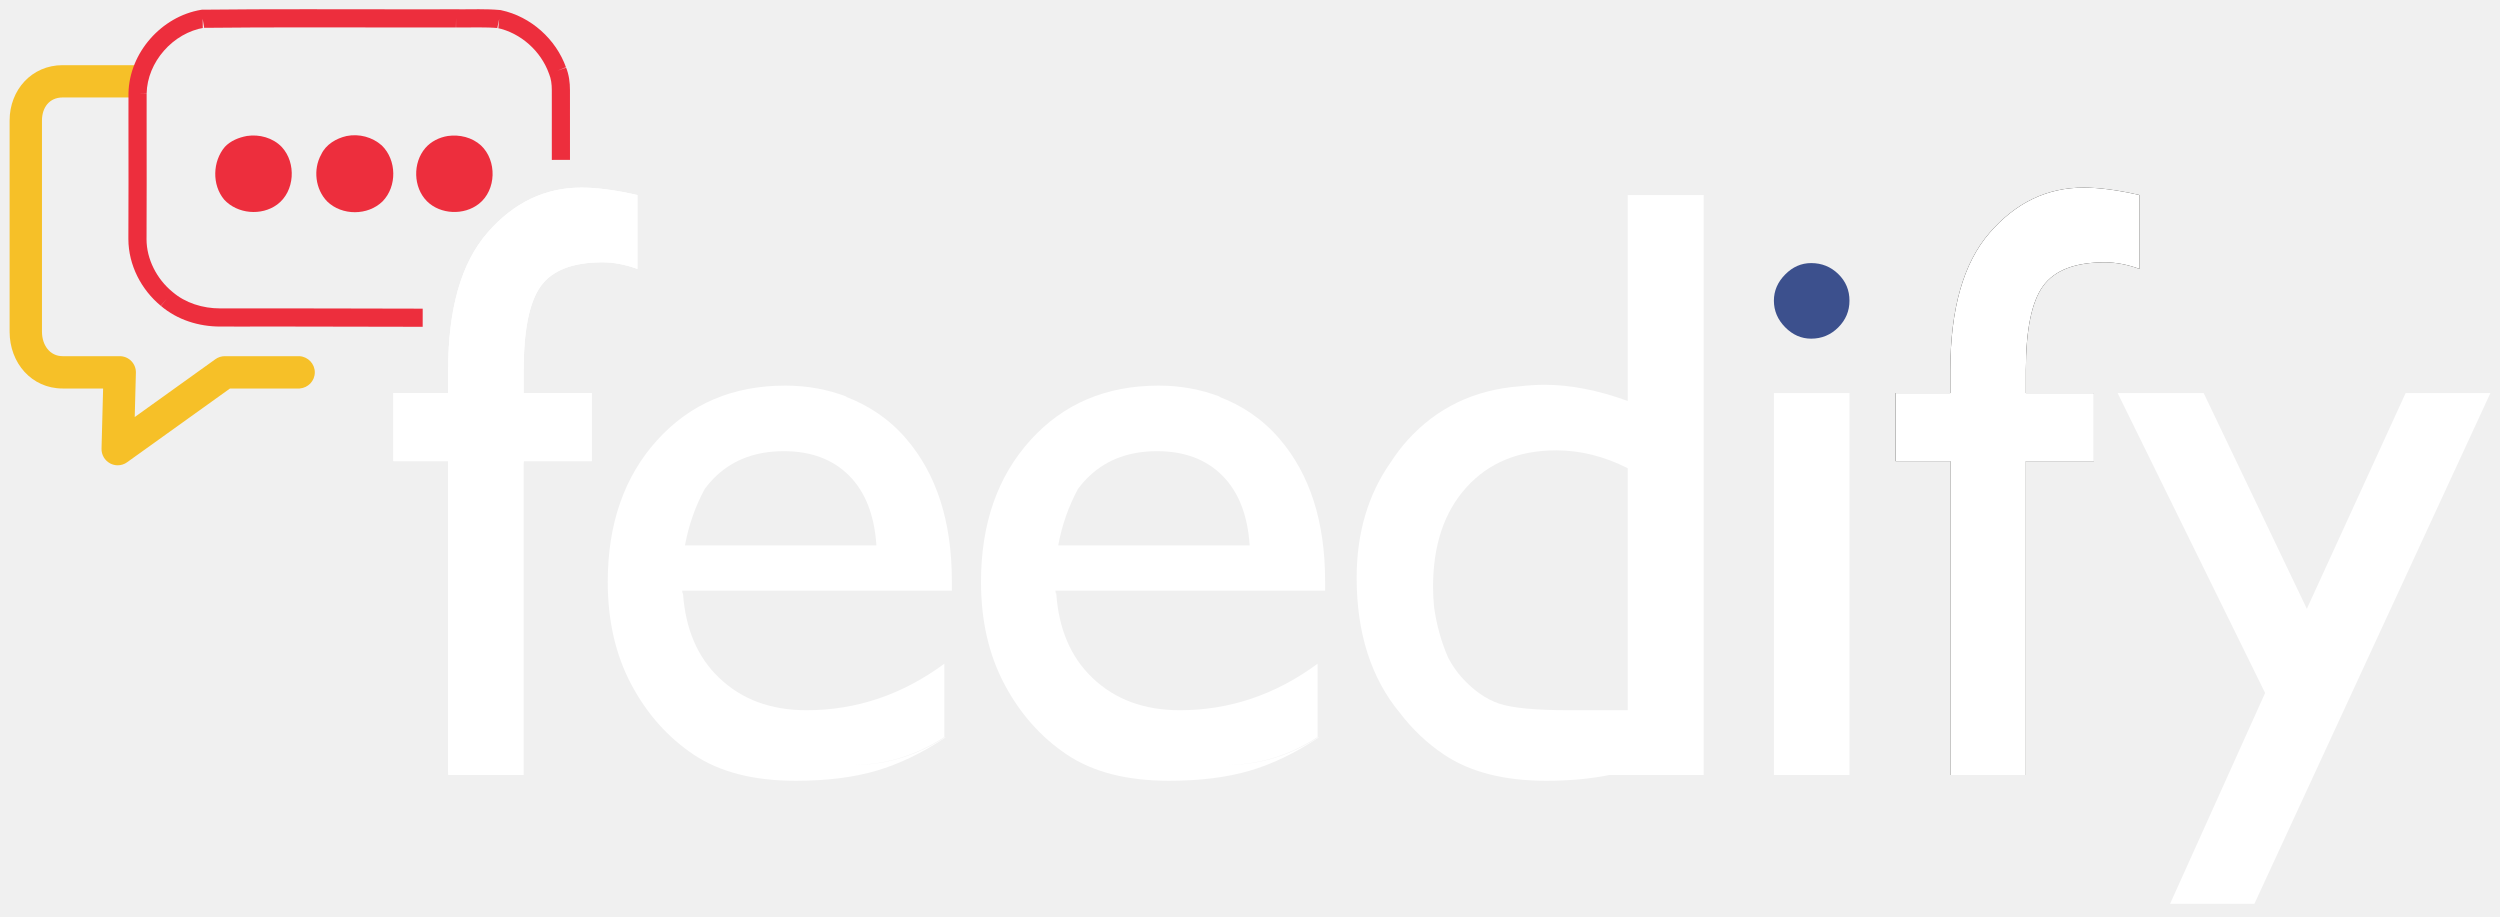
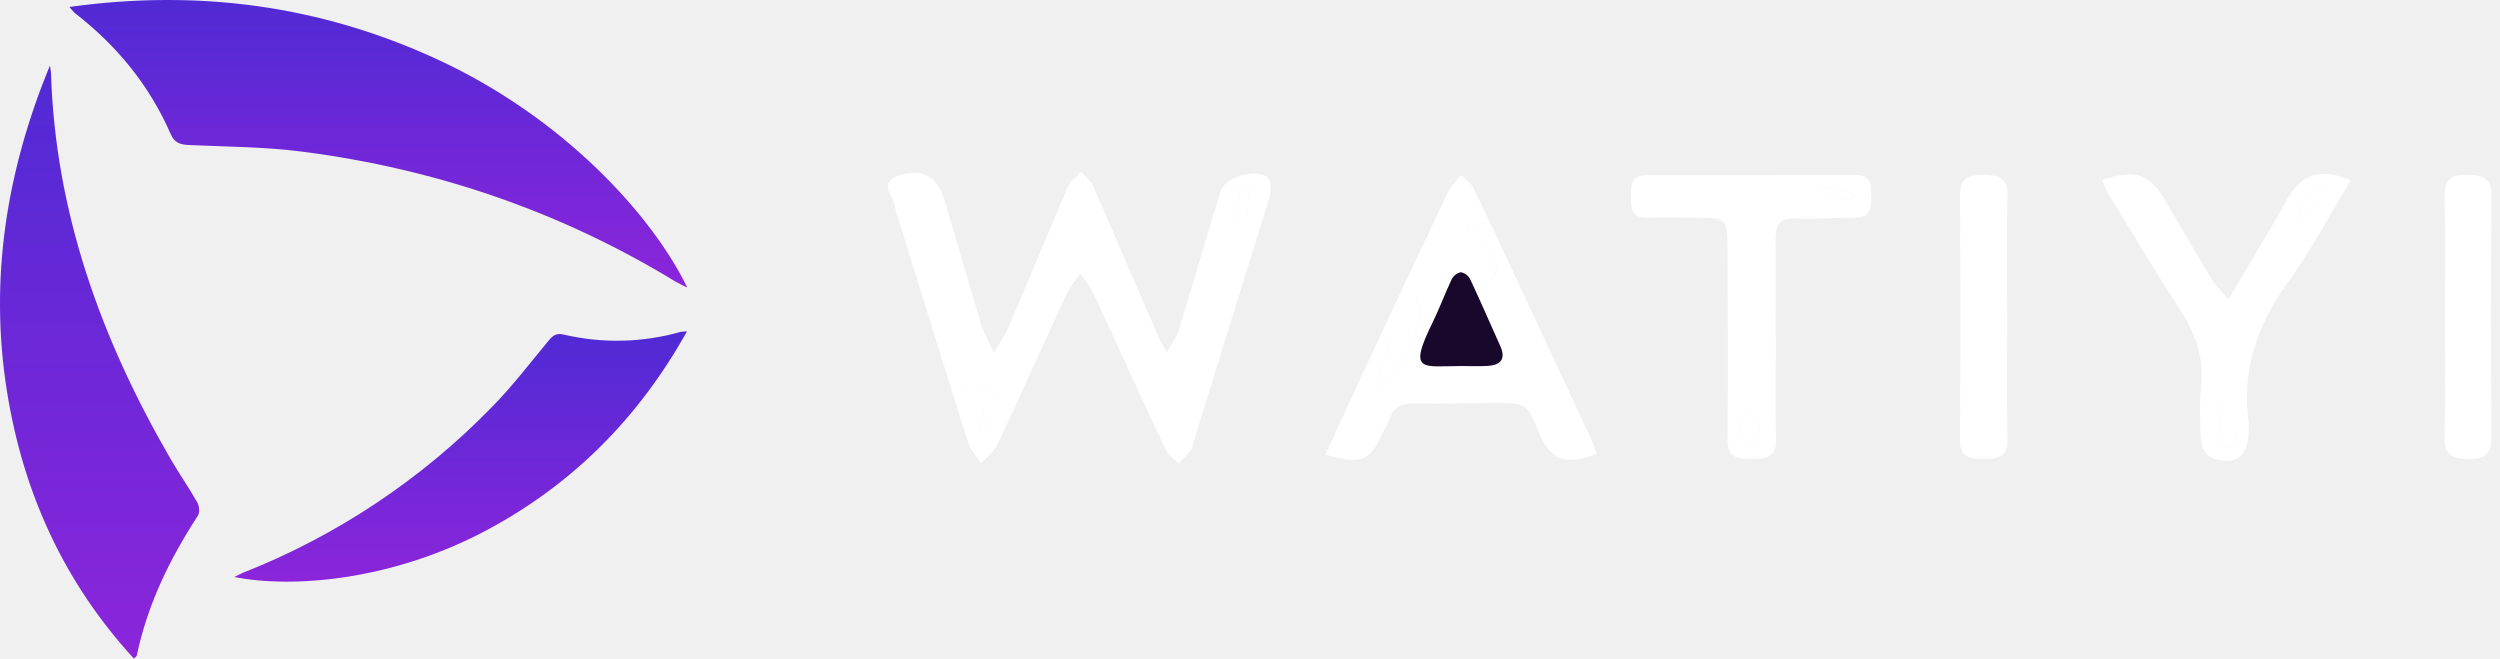
- <svg xmlns="http://www.w3.org/2000/svg" width="180" height="66" viewBox="0 0 180 66" fill="none">
-   <g clip-path="url(#clip0_218_8463)">
-     <path fill-rule="evenodd" clip-rule="evenodd" d="M173.206 28.301H179.308L162.316 65.075H156.245L163.088 49.895L152.469 28.301H158.664L166.093 43.833L173.206 28.301Z" fill="#ffffff" />
-     <path fill-rule="evenodd" clip-rule="evenodd" d="M41.86 13.507C39.23 13.507 36.974 14.593 35.09 16.765C33.207 18.936 32.265 22.235 32.265 26.657V28.301H28.321V33.203H32.265V55.798L37.705 33.203H42.607V28.301H37.705V26.657C37.705 23.749 38.119 21.727 38.945 20.59C39.773 19.455 41.252 18.887 43.384 18.887C44.181 18.887 45.018 19.046 45.894 19.365L45.895 14.045C44.34 13.687 42.996 13.507 41.86 13.507Z" fill="#ffffff" />
-     <path fill-rule="evenodd" clip-rule="evenodd" d="M49.322 39.251C49.585 37.805 50.07 36.447 50.735 35.214C50.992 34.862 51.276 34.54 51.587 34.249C52.846 33.074 54.46 32.485 56.432 32.485C58.404 32.485 59.973 33.074 61.14 34.249C62.307 35.424 62.96 37.098 63.102 39.27H49.322H49.317L49.322 39.251ZM68.534 42.528V41.841C68.534 37.557 67.438 34.14 65.245 31.589C64.036 30.183 62.577 29.204 60.913 28.571L60.973 28.565C59.638 28.057 58.178 27.763 56.549 27.763C52.763 27.763 49.686 29.073 47.315 31.693C44.943 34.314 43.758 37.716 43.758 41.9C43.758 44.69 44.32 47.145 45.446 49.268C46.572 51.389 48.072 53.078 49.944 54.333C51.817 55.588 54.268 56.217 57.296 56.217C59.508 56.217 61.437 55.977 63.08 55.499C64.723 55.02 66.382 54.224 68.056 53.108V53.069C66.159 54.314 63.942 55.071 61.546 55.071L61.518 55.07C63.9 55.061 66.104 54.307 67.991 53.069V47.788C64.962 50.02 61.655 51.136 58.068 51.136C55.498 51.136 53.401 50.359 51.778 48.804C50.198 47.296 49.351 45.253 49.176 42.727L49.137 42.722C49.133 42.656 49.122 42.594 49.118 42.528L68.534 42.528Z" fill="#ffffff" />
-     <path fill-rule="evenodd" clip-rule="evenodd" d="M76.197 39.251C76.459 37.805 76.945 36.447 77.609 35.214C77.867 34.862 78.151 34.54 78.462 34.249C79.72 33.074 81.335 32.485 83.306 32.485C85.278 32.485 86.848 33.074 88.015 34.249C89.181 35.424 89.835 37.098 89.976 39.27H76.197H76.191L76.197 39.251ZM95.408 42.528V41.841C95.408 37.557 94.312 34.14 92.119 31.589C90.91 30.183 89.451 29.204 87.787 28.571L87.848 28.565C86.512 28.057 85.053 27.763 83.424 27.763C79.638 27.763 76.56 29.073 74.189 31.693C71.818 34.314 70.632 37.716 70.632 41.9C70.632 44.69 71.194 47.145 72.321 49.268C73.446 51.389 74.946 53.078 76.818 54.333C78.692 55.588 81.142 56.217 84.171 56.217C86.383 56.217 88.311 55.977 89.955 55.499C91.598 55.02 93.257 54.224 94.93 53.108V53.069C93.033 54.314 90.816 55.071 88.42 55.071L88.392 55.07C90.774 55.061 92.977 54.307 94.865 53.069V47.788C91.838 50.02 88.529 51.136 84.942 51.136C82.373 51.136 80.275 50.359 78.652 48.804C77.072 47.296 76.226 45.253 76.051 42.727L76.012 42.722C76.008 42.656 75.996 42.594 75.993 42.528L95.408 42.528Z" fill="#ffffff" />
-     <path fill-rule="evenodd" clip-rule="evenodd" d="M150.018 13.507C147.388 13.507 145.131 14.593 143.248 16.765C141.366 18.936 140.425 22.235 140.425 26.657V28.301H136.478V33.203H140.425V55.798H145.862V33.203H150.765V28.301H145.862V26.657C145.862 23.749 146.277 21.727 147.105 20.59C147.931 19.455 149.411 18.887 151.541 18.887C152.339 18.887 153.176 19.046 154.051 19.365V14.045C152.498 13.687 151.154 13.507 150.018 13.507Z" fill="#100F0D" />
-     <path fill-rule="evenodd" clip-rule="evenodd" d="M21.575 25.645C21.559 25.644 20.615 25.644 19.792 25.644H16.184C15.944 25.644 15.704 25.721 15.508 25.863L9.7 30.027L9.784 26.837C9.792 26.525 9.675 26.221 9.453 25.994C9.234 25.77 8.936 25.644 8.621 25.644H4.506C3.582 25.644 3.022 24.84 3.022 23.885V8.674C3.022 7.747 3.55 7.018 4.506 7.018H9.904L10.364 4.692H4.506C2.281 4.692 0.692 6.479 0.692 8.674V23.885C0.692 26.139 2.281 27.972 4.506 27.972H7.424L7.31 32.305C7.299 32.745 7.538 33.157 7.93 33.365C8.101 33.456 8.289 33.502 8.476 33.502C8.714 33.502 8.953 33.427 9.151 33.282L16.56 27.972H18.718H21.356L21.367 27.978L21.37 27.972C21.494 27.972 21.573 27.972 21.573 27.972C22.185 27.926 22.666 27.424 22.666 26.81C22.666 26.196 22.185 25.692 21.575 25.645Z" fill="#F6C028" />
-     <path fill-rule="evenodd" clip-rule="evenodd" d="M30.435 22.223L24.754 22.211H24.759C23.432 22.205 22.105 22.204 20.778 22.204C19.571 22.204 18.364 22.205 17.157 22.205C16.728 22.205 16.299 22.205 15.87 22.205H15.869H15.868H15.845C14.598 22.206 13.342 21.812 12.427 21.024L12.421 21.019L12.416 21.015C11.285 20.09 10.546 18.648 10.55 17.21V17.171L10.551 17.168V17.167C10.558 15.858 10.56 14.55 10.56 13.243C10.56 11.638 10.557 10.034 10.557 8.431C10.557 7.86 10.557 7.289 10.558 6.719L9.904 6.718L10.558 6.731C10.58 5.608 11.049 4.511 11.805 3.651C12.56 2.789 13.593 2.177 14.699 1.996L14.593 1.351L14.6 2.005C17.08 1.978 19.561 1.971 22.043 1.971C24.704 1.971 27.368 1.979 30.032 1.979C30.967 1.979 31.902 1.978 32.837 1.976L32.835 1.322L32.825 1.976C32.972 1.978 33.119 1.979 33.266 1.979C33.673 1.978 34.074 1.972 34.467 1.972C34.95 1.972 35.422 1.982 35.882 2.024L35.941 1.373L35.805 2.013C36.643 2.19 37.431 2.605 38.081 3.182C38.732 3.758 39.24 4.496 39.528 5.306L39.533 5.32L39.539 5.335C39.676 5.668 39.731 6.063 39.73 6.487V6.508V6.487C39.731 7.467 39.731 8.019 39.731 8.375C39.731 8.953 39.73 9.021 39.73 9.566C39.73 9.921 39.731 10.479 39.731 11.513L41.039 11.511C41.038 10.478 41.038 9.921 41.038 9.566C41.038 9.022 41.038 8.955 41.038 8.375C41.038 8.018 41.038 7.466 41.037 6.487V6.487C41.037 5.957 40.974 5.391 40.749 4.839L40.144 5.087L40.76 4.868C40.394 3.837 39.758 2.921 38.949 2.203C38.14 1.486 37.154 0.963 36.078 0.734L36.039 0.725L36 0.722C35.48 0.675 34.968 0.664 34.467 0.664C34.059 0.664 33.658 0.671 33.266 0.671C33.125 0.671 32.985 0.67 32.845 0.668H32.839H32.833C31.9 0.671 30.966 0.672 30.032 0.672C27.37 0.672 24.707 0.664 22.043 0.664C19.558 0.664 17.073 0.67 14.586 0.698H14.536L14.487 0.706C13.047 0.944 11.762 1.719 10.822 2.788C9.884 3.858 9.282 5.235 9.251 6.704L9.251 6.711V6.716C9.25 7.288 9.249 7.859 9.249 8.431C9.249 10.035 9.252 11.64 9.252 13.243C9.252 14.549 9.25 15.854 9.243 17.16L9.243 17.156L9.243 17.21C9.247 19.089 10.171 20.86 11.586 22.026L12.001 21.52L11.575 22.016C12.777 23.044 14.332 23.511 15.845 23.512L15.872 23.512H15.869C16.299 23.513 16.728 23.513 17.157 23.513C18.364 23.513 19.572 23.512 20.778 23.512C22.104 23.511 23.429 23.513 24.753 23.519H24.757L30.433 23.53L30.435 22.223Z" fill="#ED2E3D" />
-     <path fill-rule="evenodd" clip-rule="evenodd" d="M17.777 9.79C18.674 9.653 19.652 9.92 20.287 10.584C21.351 11.729 21.232 13.792 19.954 14.73C18.822 15.56 17.096 15.409 16.141 14.374C15.251 13.309 15.302 11.623 16.19 10.574C16.604 10.134 17.194 9.899 17.777 9.79Z" fill="#ED2E3D" />
-     <path fill-rule="evenodd" clip-rule="evenodd" d="M24.951 9.794C25.846 9.612 26.81 9.865 27.49 10.473C28.568 11.523 28.598 13.418 27.547 14.497C26.487 15.536 24.624 15.539 23.56 14.508C22.702 13.63 22.529 12.188 23.128 11.121C23.463 10.4 24.203 9.966 24.951 9.794Z" fill="#ED2E3D" />
-     <path fill-rule="evenodd" clip-rule="evenodd" d="M32.237 9.792C33.084 9.67 33.996 9.889 34.633 10.474C35.791 11.563 35.747 13.682 34.483 14.673C33.413 15.519 31.716 15.453 30.741 14.49C29.746 13.486 29.709 11.723 30.624 10.658C31.032 10.184 31.626 9.892 32.237 9.792Z" fill="#ED2E3D" />
-     <path fill-rule="evenodd" clip-rule="evenodd" d="M140.425 28.301V26.657C140.425 22.235 141.366 18.936 143.248 16.765C145.131 14.593 147.387 13.507 150.018 13.507C151.154 13.507 152.498 13.687 154.051 14.045V19.365C153.176 19.046 152.339 18.887 151.541 18.887C149.411 18.887 147.931 19.455 147.105 20.59C146.277 21.727 145.862 23.749 145.862 26.657V28.301H150.765V33.203H145.862V55.798H140.425V33.203H136.478V28.301H140.425Z" fill="#ffffff" />
-     <path fill-rule="evenodd" clip-rule="evenodd" d="M117.196 51.136H112.983C110.551 51.136 108.868 50.976 107.931 50.658C106.994 50.339 106.108 49.721 105.271 48.804C104.879 48.373 104.548 47.885 104.266 47.351C103.774 46.215 103.43 44.994 103.254 43.713C103.21 43.246 103.179 42.767 103.179 42.259C103.179 39.251 103.981 36.859 105.585 35.086C107.189 33.312 109.346 32.426 112.054 32.426C113.789 32.426 115.503 32.854 117.196 33.711V51.136ZM122.666 14.045H117.196V28.869C115.045 28.092 113.052 27.704 111.219 27.704C110.59 27.704 109.984 27.749 109.391 27.816C106.145 28.067 103.458 29.354 101.341 31.693C100.89 32.191 100.496 32.726 100.132 33.28C98.506 35.598 97.679 38.366 97.679 41.601C97.679 45.598 98.727 48.836 100.796 51.334C101.697 52.515 102.754 53.517 103.971 54.333C105.844 55.588 108.294 56.217 111.324 56.217C113.009 56.217 114.527 56.076 115.882 55.798H122.666V14.045Z" fill="#ffffff" />
-     <path fill-rule="evenodd" clip-rule="evenodd" d="M41.86 13.507C39.23 13.507 36.974 14.593 35.09 16.765C33.207 18.936 32.265 22.235 32.265 26.657V28.301H28.321V33.203H32.265V55.798H37.705V33.203H42.607V28.301H37.705V26.657C37.705 23.749 38.119 21.727 38.945 20.59C39.773 19.455 41.252 18.887 43.384 18.887C44.181 18.887 45.018 19.046 45.894 19.365L45.895 14.045C44.34 13.687 42.996 13.507 41.86 13.507Z" fill="#ffffff" />
-     <path fill-rule="evenodd" clip-rule="evenodd" d="M127.722 28.301V55.798H133.162V28.301H127.722Z" fill="#ffffff" />
-     <path fill-rule="evenodd" clip-rule="evenodd" d="M128.53 23.56C127.99 23.013 127.72 22.375 127.72 21.649C127.72 20.941 127.99 20.312 128.53 19.765C129.07 19.217 129.695 18.942 130.403 18.942C131.163 18.942 131.813 19.203 132.353 19.727C132.893 20.25 133.162 20.891 133.162 21.649C133.163 22.393 132.893 23.034 132.353 23.575C131.813 24.113 131.163 24.384 130.403 24.384C129.695 24.384 129.07 24.109 128.53 23.56Z" fill="#3C508D" />
-   </g>
+ <svg xmlns="http://www.w3.org/2000/svg" width="186" height="49" viewBox="0 0 186 49" fill="none">
+   <path d="M5.162 0.516C14.778 -0.812 23.8 0.407 32.444 4.374C41.944 8.74 48.523 16.031 51.136 21.396C50.778 21.217 50.518 21.104 50.265 20.956C41.728 15.748 32.467 12.58 22.575 11.293C19.761 10.926 16.896 10.918 14.053 10.79C13.404 10.761 12.978 10.624 12.696 9.967C11.113 6.343 8.683 3.376 5.549 0.956C5.413 0.816 5.283 0.669 5.162 0.516Z" fill="url(#paint0_linear_7_253)" />
+   <path d="M51.111 24.66C47.516 31.086 42.65 35.985 36.286 39.405C29.298 43.158 21.873 43.803 17.434 42.93C17.705 42.796 17.895 42.685 18.099 42.605C25.074 39.849 31.384 35.643 36.613 30.267C38.125 28.731 39.438 27.001 40.818 25.34C41.131 24.959 41.409 24.765 41.932 24.891C44.812 25.568 47.817 25.497 50.662 24.685C50.811 24.668 50.961 24.66 51.111 24.66Z" fill="url(#paint1_linear_7_253)" />
+   <path d="M9.961 48.999C4.766 43.337 1.725 36.668 0.522 29.136C-0.82 20.758 0.489 12.707 3.708 4.885C3.748 5.067 3.777 5.251 3.794 5.437C4.113 15.824 7.533 25.25 12.687 34.137C13.323 35.235 14.054 36.279 14.68 37.382C14.829 37.642 14.872 38.138 14.721 38.369C12.623 41.587 10.968 44.99 10.175 48.777C10.165 48.831 10.087 48.874 9.961 48.999Z" fill="url(#paint2_linear_7_253)" />
+   <path d="M73.943 26.232C74.327 25.658 74.678 25.062 74.994 24.448C76.496 20.922 77.956 17.375 79.475 13.854C79.655 13.438 80.113 13.139 80.445 12.785C80.726 13.126 81.131 13.418 81.306 13.809C82.979 17.617 84.613 21.442 86.278 25.261C86.365 25.467 86.5 25.649 86.824 26.195C87.212 25.483 87.558 25.036 87.715 24.53C88.761 21.099 89.766 17.634 90.826 14.194C91.144 13.159 93.613 12.464 94.344 13.252C94.626 13.533 94.549 14.301 94.406 14.779C93.543 17.693 92.606 20.584 91.703 23.498C90.734 26.614 89.769 29.735 88.809 32.861C88.784 33.046 88.731 33.226 88.652 33.395C88.356 33.777 88.022 34.126 87.701 34.489C87.386 34.171 86.959 33.907 86.773 33.524C85.789 31.505 84.872 29.46 83.93 27.421C83.049 25.512 82.183 23.593 81.283 21.692C81.01 21.227 80.706 20.782 80.372 20.359C79.944 20.986 79.573 21.38 79.357 21.858C77.632 25.599 75.956 29.351 74.21 33.074C73.96 33.609 73.417 34.005 73.012 34.464C72.685 33.977 72.227 33.533 72.055 32.996C70.247 27.286 68.481 21.571 66.706 15.854C66.655 15.723 66.621 15.585 66.605 15.446C66.585 14.653 65.277 13.649 66.743 13.111C68.548 12.45 69.752 13.128 70.233 14.768C71.155 17.91 72.07 21.051 73.017 24.184C73.197 24.78 73.529 25.332 73.943 26.232ZM71.814 28.819C72.061 29.584 72.292 30.335 72.556 31.069C72.694 31.427 72.863 31.772 73.059 32.101C73.181 32.085 73.299 32.048 73.408 31.991C73.344 31.609 73.248 31.232 73.169 30.866C73.149 30.739 73.137 30.61 73.135 30.481L74.739 29.356L71.814 28.819ZM92.977 14.028L92.257 13.944L92.03 16.318L92.713 16.391C92.8 15.6 92.89 14.816 92.977 14.028Z" fill="white" />
+   <path d="M98.617 33.818C99.759 31.332 100.833 28.961 101.939 26.601C103.778 22.664 105.628 18.732 107.488 14.806C107.611 14.502 107.761 14.209 107.935 13.931C108.179 13.618 108.44 13.317 108.717 13.031C109.023 13.352 109.44 13.616 109.625 13.996C110.714 16.221 111.751 18.468 112.8 20.709C114.662 24.69 116.521 28.671 118.378 32.651C118.546 33.014 118.659 33.408 118.785 33.776C116.398 34.654 115.374 34.243 114.491 32.156C113.585 30.013 113.54 29.974 111.152 29.982C109.184 29.982 107.215 30.061 105.246 30.021C104.267 30.002 103.623 30.303 103.337 31.273C103.228 31.531 103.103 31.782 102.962 32.024C101.939 34.319 101.317 34.6 98.617 33.818ZM108.742 27.234C109.395 27.234 110.047 27.265 110.697 27.234C111.667 27.175 112.064 26.72 111.63 25.752C110.885 24.096 110.165 22.43 109.395 20.788C109.326 20.65 109.225 20.53 109.102 20.438C108.978 20.346 108.835 20.284 108.683 20.256C108.535 20.294 108.398 20.363 108.28 20.461C108.163 20.558 108.069 20.681 108.005 20.819C107.502 21.868 107.1 22.965 106.599 24.006C104.726 27.777 105.82 27.231 108.731 27.234H108.742ZM102.417 29.029C104.948 26.613 106.143 23.834 105.356 22.186C103.865 24.208 102.746 26.233 102.406 29.029H102.417ZM109.864 16.581L109.158 16.811C109.516 18.004 109.845 19.21 110.258 20.386C110.334 20.602 110.756 20.698 111.02 20.847C111.133 20.535 111.42 20.158 111.33 19.922C110.885 18.788 110.351 17.692 109.853 16.581H109.864Z" fill="white" />
+   <path d="M132.121 25.173C132.121 27.657 132.059 30.14 132.146 32.618C132.197 34.106 131.345 34.125 130.265 34.148C129.185 34.17 128.51 33.968 128.526 32.629C128.58 27.809 128.552 22.985 128.526 18.162C128.526 16.39 128.335 16.21 126.611 16.193C125.253 16.193 123.894 16.159 122.539 16.193C121.453 16.224 121.332 15.549 121.349 14.725C121.366 13.901 121.248 13.037 122.474 13.037C127.671 13.037 132.88 13.037 138.066 13.023C139.281 13.023 139.191 13.822 139.219 14.649C139.239 15.555 139.093 16.21 137.957 16.196C136.505 16.176 135.051 16.345 133.609 16.258C132.326 16.179 132.095 16.82 132.104 17.861C132.124 20.297 132.104 22.732 132.104 25.173H132.121ZM130.861 33.276C130.937 32.538 130.957 31.795 130.92 31.054C130.895 30.812 130.425 30.621 130.158 30.407C129.95 30.608 129.775 30.841 129.64 31.096C129.308 32.067 129.244 32.953 130.861 33.276ZM135.08 14.255L135.22 14.643C135.625 14.697 136.025 14.761 136.43 14.801C136.867 14.847 137.306 14.867 137.746 14.863C137.814 14.717 137.845 14.557 137.836 14.396C137.4 14.177 136.95 13.873 136.491 13.853C136.033 13.833 135.541 14.109 135.068 14.255H135.08Z" fill="white" />
+   <path d="M156.402 13.384C158.886 12.557 159.935 12.943 161.091 14.911C162.247 16.88 163.397 18.866 164.584 20.817C164.865 21.265 165.256 21.63 165.799 22.269C167.087 20.1 168.229 18.185 169.362 16.267C169.643 15.783 169.905 15.282 170.183 14.793C171.263 12.914 172.625 12.481 174.9 13.401C173.339 15.969 171.952 18.638 170.2 21.034C167.903 24.192 166.792 27.539 167.292 31.404C167.308 31.638 167.308 31.872 167.292 32.107C167.292 33.999 166.212 34.762 164.452 34.011C164.106 33.862 163.791 33.24 163.765 32.815C163.653 31.411 163.653 30.001 163.765 28.597C163.979 26.411 163.231 24.606 162.064 22.826C160.269 20.086 158.599 17.262 156.889 14.47C156.704 14.118 156.541 13.756 156.402 13.384ZM165.374 33.282L166.131 33.324C166.274 32.579 166.553 31.823 166.502 31.091C166.477 30.745 165.824 30.442 165.456 30.118L165.082 30.377L165.374 33.282ZM170.867 16.292C172.194 16.101 172.602 15.094 173.204 13.812C171.398 13.98 171.497 15.474 170.867 16.292Z" fill="white" />
+   <path d="M181.903 23.631C181.903 20.63 181.942 17.629 181.883 14.631C181.861 13.399 182.319 12.983 183.531 13.003C184.69 13.022 185.376 13.211 185.365 14.611C185.314 20.562 185.314 26.515 185.365 32.468C185.365 33.761 184.89 34.172 183.624 34.155C182.358 34.138 181.849 33.792 181.88 32.468C181.948 29.537 181.903 26.584 181.903 23.631Z" fill="white" />
+   <path d="M149.338 23.485C149.338 26.53 149.293 29.576 149.358 32.619C149.389 33.964 148.7 34.155 147.606 34.144C146.565 34.144 145.808 34.085 145.822 32.684C145.869 26.639 145.869 20.595 145.822 14.552C145.822 13.213 146.464 13.019 147.555 13.014C148.708 13.014 149.403 13.216 149.361 14.631C149.273 17.581 149.335 20.537 149.335 23.485H149.338Z" fill="white" />
+   <path d="M71.814 28.818L74.748 29.35L73.145 30.475C73.147 30.604 73.158 30.733 73.178 30.86C73.257 31.24 73.353 31.617 73.418 31.985C73.309 32.042 73.191 32.079 73.069 32.095C72.868 31.767 72.696 31.423 72.554 31.066C72.293 30.334 72.062 29.583 71.814 28.818Z" fill="white" />
+   <path d="M92.979 14.027C92.892 14.814 92.802 15.599 92.715 16.387L92.031 16.316L92.259 13.945L92.979 14.027Z" fill="white" />
+   <path d="M108.73 27.232C105.819 27.232 104.725 27.774 106.587 23.989C107.099 22.948 107.501 21.851 107.993 20.802C108.06 20.665 108.156 20.545 108.275 20.45C108.395 20.355 108.534 20.288 108.682 20.254C108.831 20.282 108.972 20.343 109.093 20.434C109.215 20.525 109.313 20.642 109.382 20.777C110.153 22.419 110.873 24.084 111.618 25.741C112.051 26.709 111.655 27.164 110.685 27.223C110.035 27.263 109.382 27.232 108.73 27.232Z" fill="#18082B" />
+   <path d="M102.406 29.028C102.747 26.233 103.866 24.208 105.345 22.186C106.133 23.834 104.937 26.612 102.406 29.028Z" fill="white" />
+   <path d="M109.852 16.58C110.35 17.705 110.885 18.788 111.318 19.921C111.408 20.157 111.121 20.534 111.008 20.847C110.744 20.698 110.322 20.602 110.246 20.385C109.833 19.21 109.504 18.003 109.146 16.811L109.852 16.58Z" fill="white" />
+   <path d="M130.863 33.277C129.246 32.953 129.313 32.062 129.642 31.097C129.776 30.842 129.949 30.61 130.154 30.408C130.421 30.622 130.891 30.813 130.916 31.055C130.955 31.796 130.937 32.539 130.863 33.277Z" fill="white" />
+   <path d="M135.07 14.259C135.543 14.112 136.018 13.837 136.477 13.857C136.935 13.876 137.385 14.18 137.821 14.399C137.83 14.56 137.799 14.72 137.731 14.866C137.291 14.871 136.852 14.85 136.415 14.804C136.01 14.765 135.61 14.7 135.205 14.647L135.07 14.259Z" fill="white" />
+   <path d="M165.373 33.281L165.092 30.376L165.466 30.117C165.834 30.441 166.487 30.744 166.512 31.09C166.563 31.822 166.284 32.578 166.141 33.323L165.373 33.281Z" fill="white" />
+   <path d="M170.867 16.293C171.5 15.48 171.399 13.981 173.204 13.812C172.602 15.095 172.195 16.102 170.867 16.293Z" fill="white" />
  <defs>
-     <clipPath id="clip0_218_8463">
-       <rect width="180" height="65.941" fill="white" />
-     </clipPath>
+     <linearGradient id="paint0_linear_7_253" x1="28.149" y1="0" x2="28.149" y2="21.396" gradientUnits="userSpaceOnUse">
+       <stop stop-color="#502AD5" />
+       <stop offset="1" stop-color="#8B25DA" />
+     </linearGradient>
+     <linearGradient id="paint1_linear_7_253" x1="34.272" y1="24.66" x2="34.272" y2="43.275" gradientUnits="userSpaceOnUse">
+       <stop stop-color="#502AD5" />
+       <stop offset="1" stop-color="#8B25DA" />
+     </linearGradient>
+     <linearGradient id="paint2_linear_7_253" x1="7.408" y1="4.885" x2="7.408" y2="48.999" gradientUnits="userSpaceOnUse">
+       <stop stop-color="#502AD5" />
+       <stop offset="1" stop-color="#8B25DA" />
+     </linearGradient>
  </defs>
</svg>
